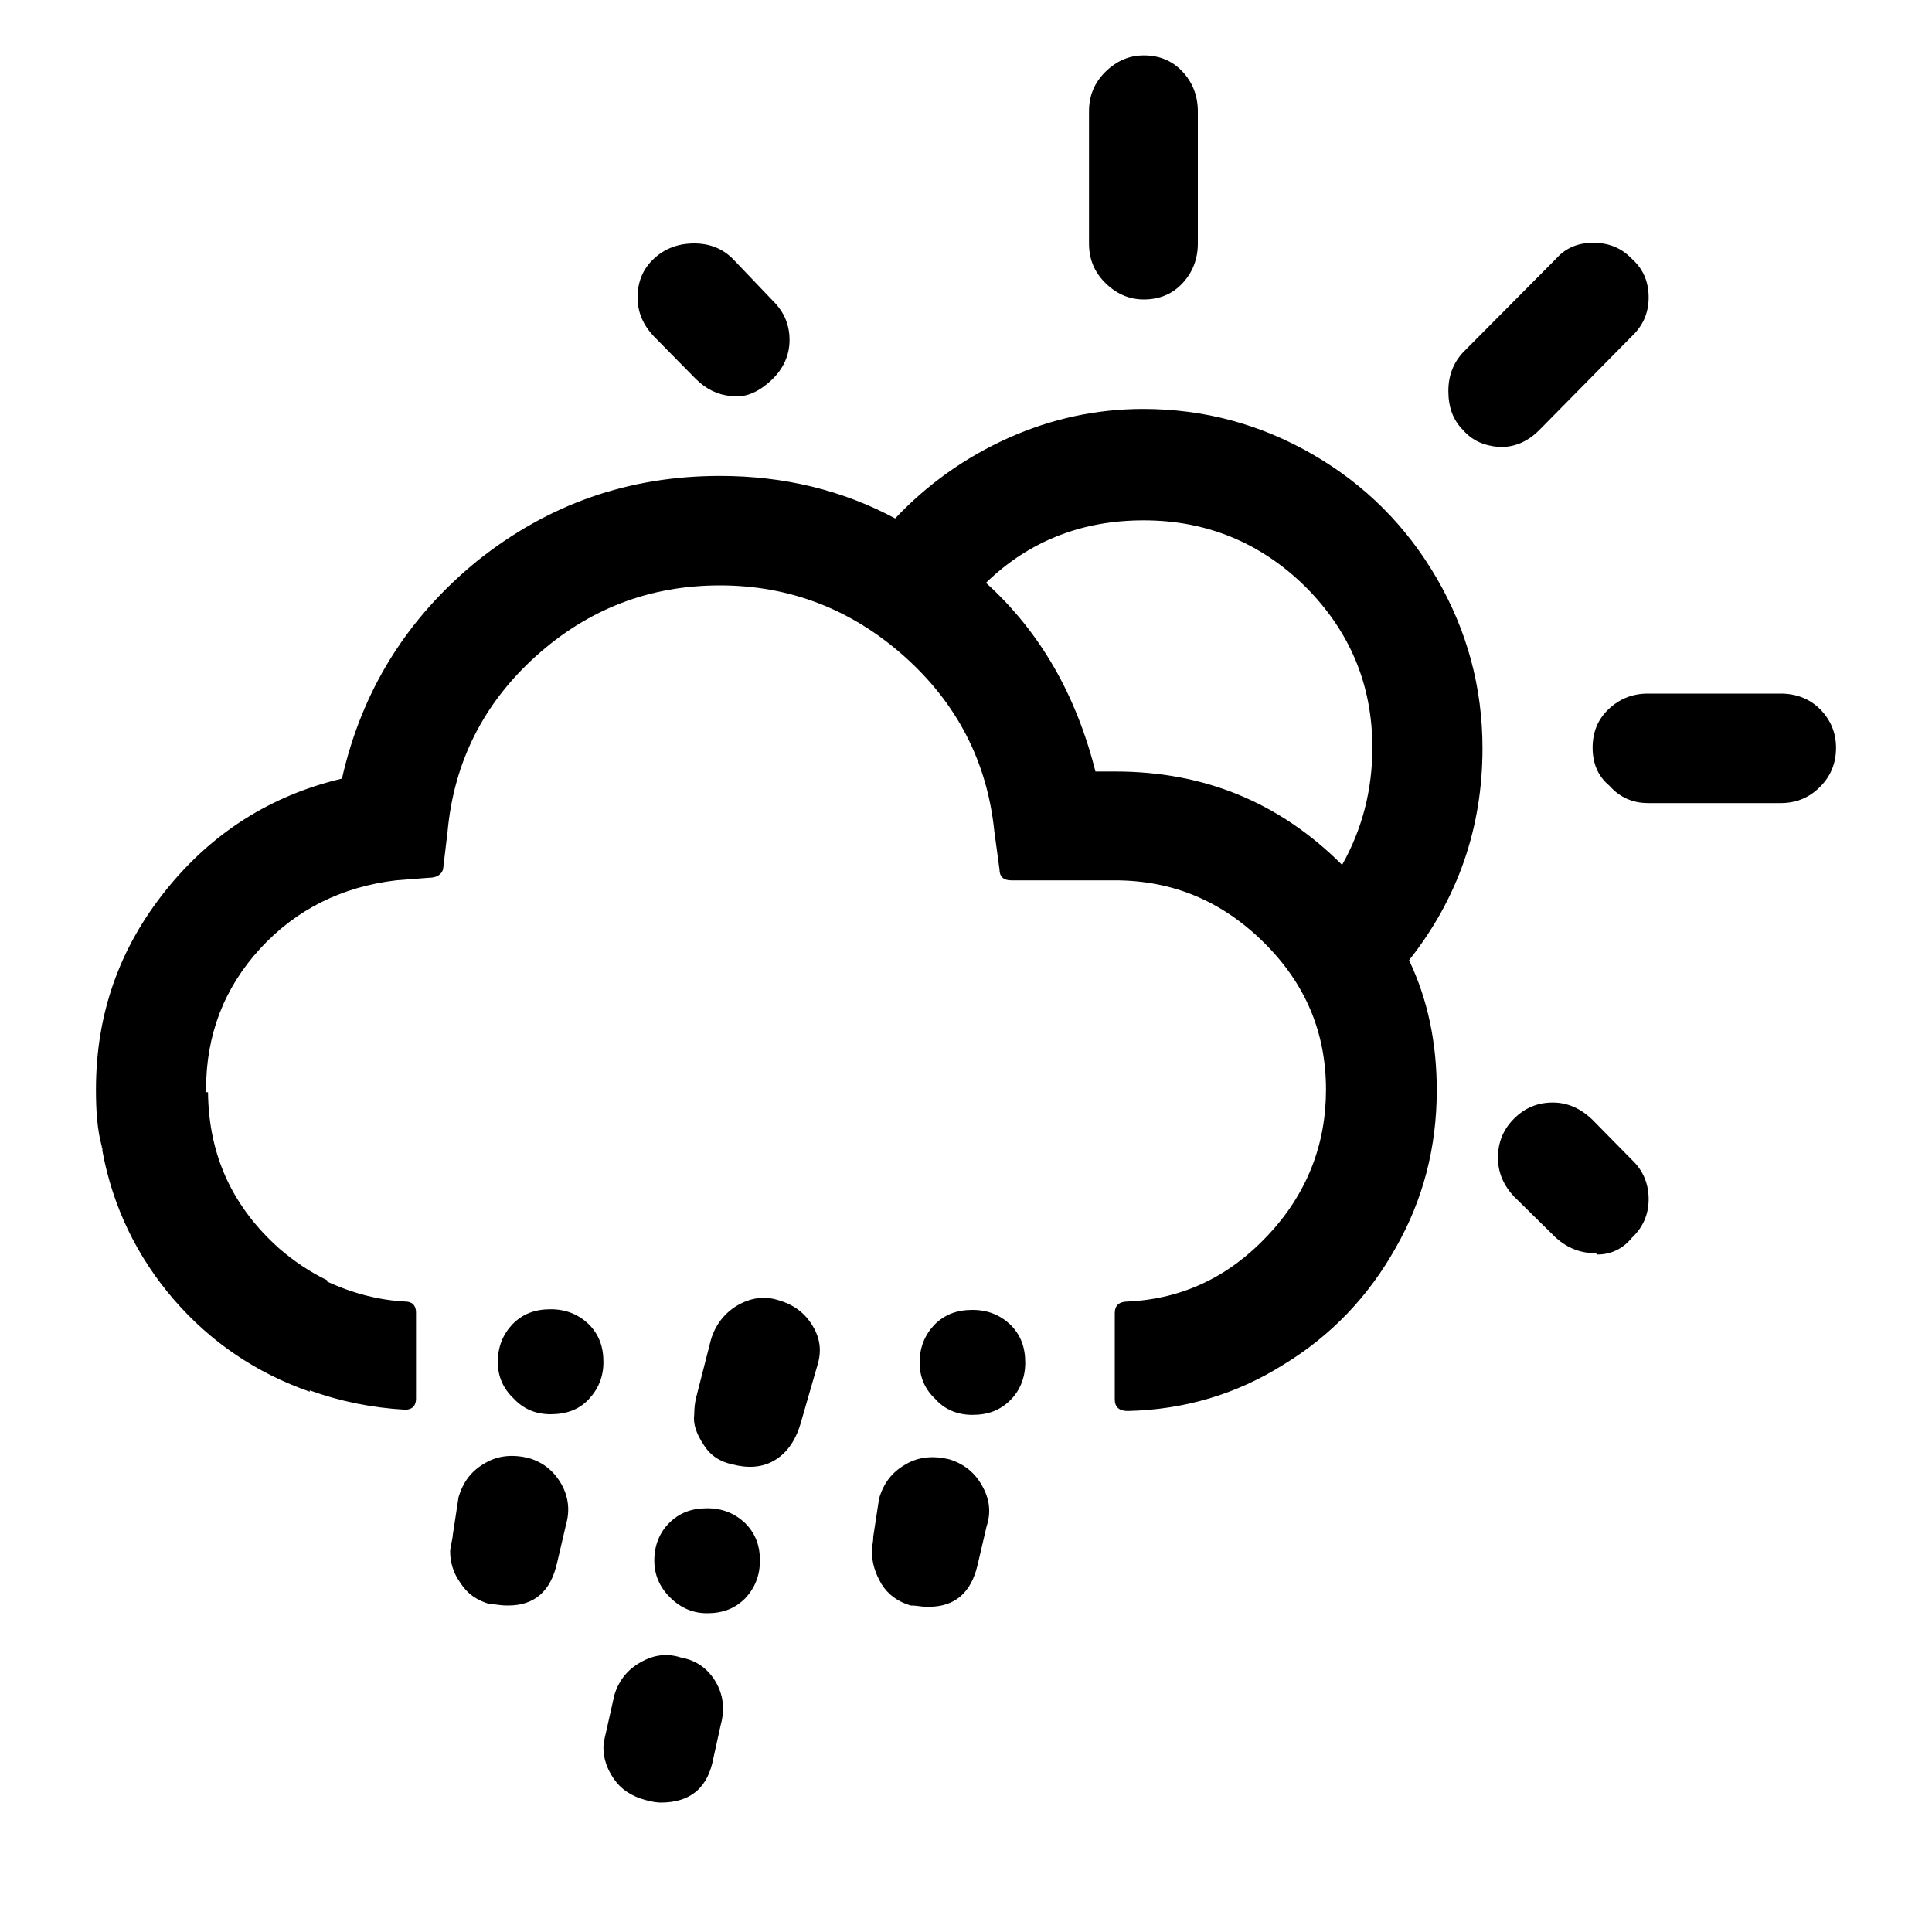
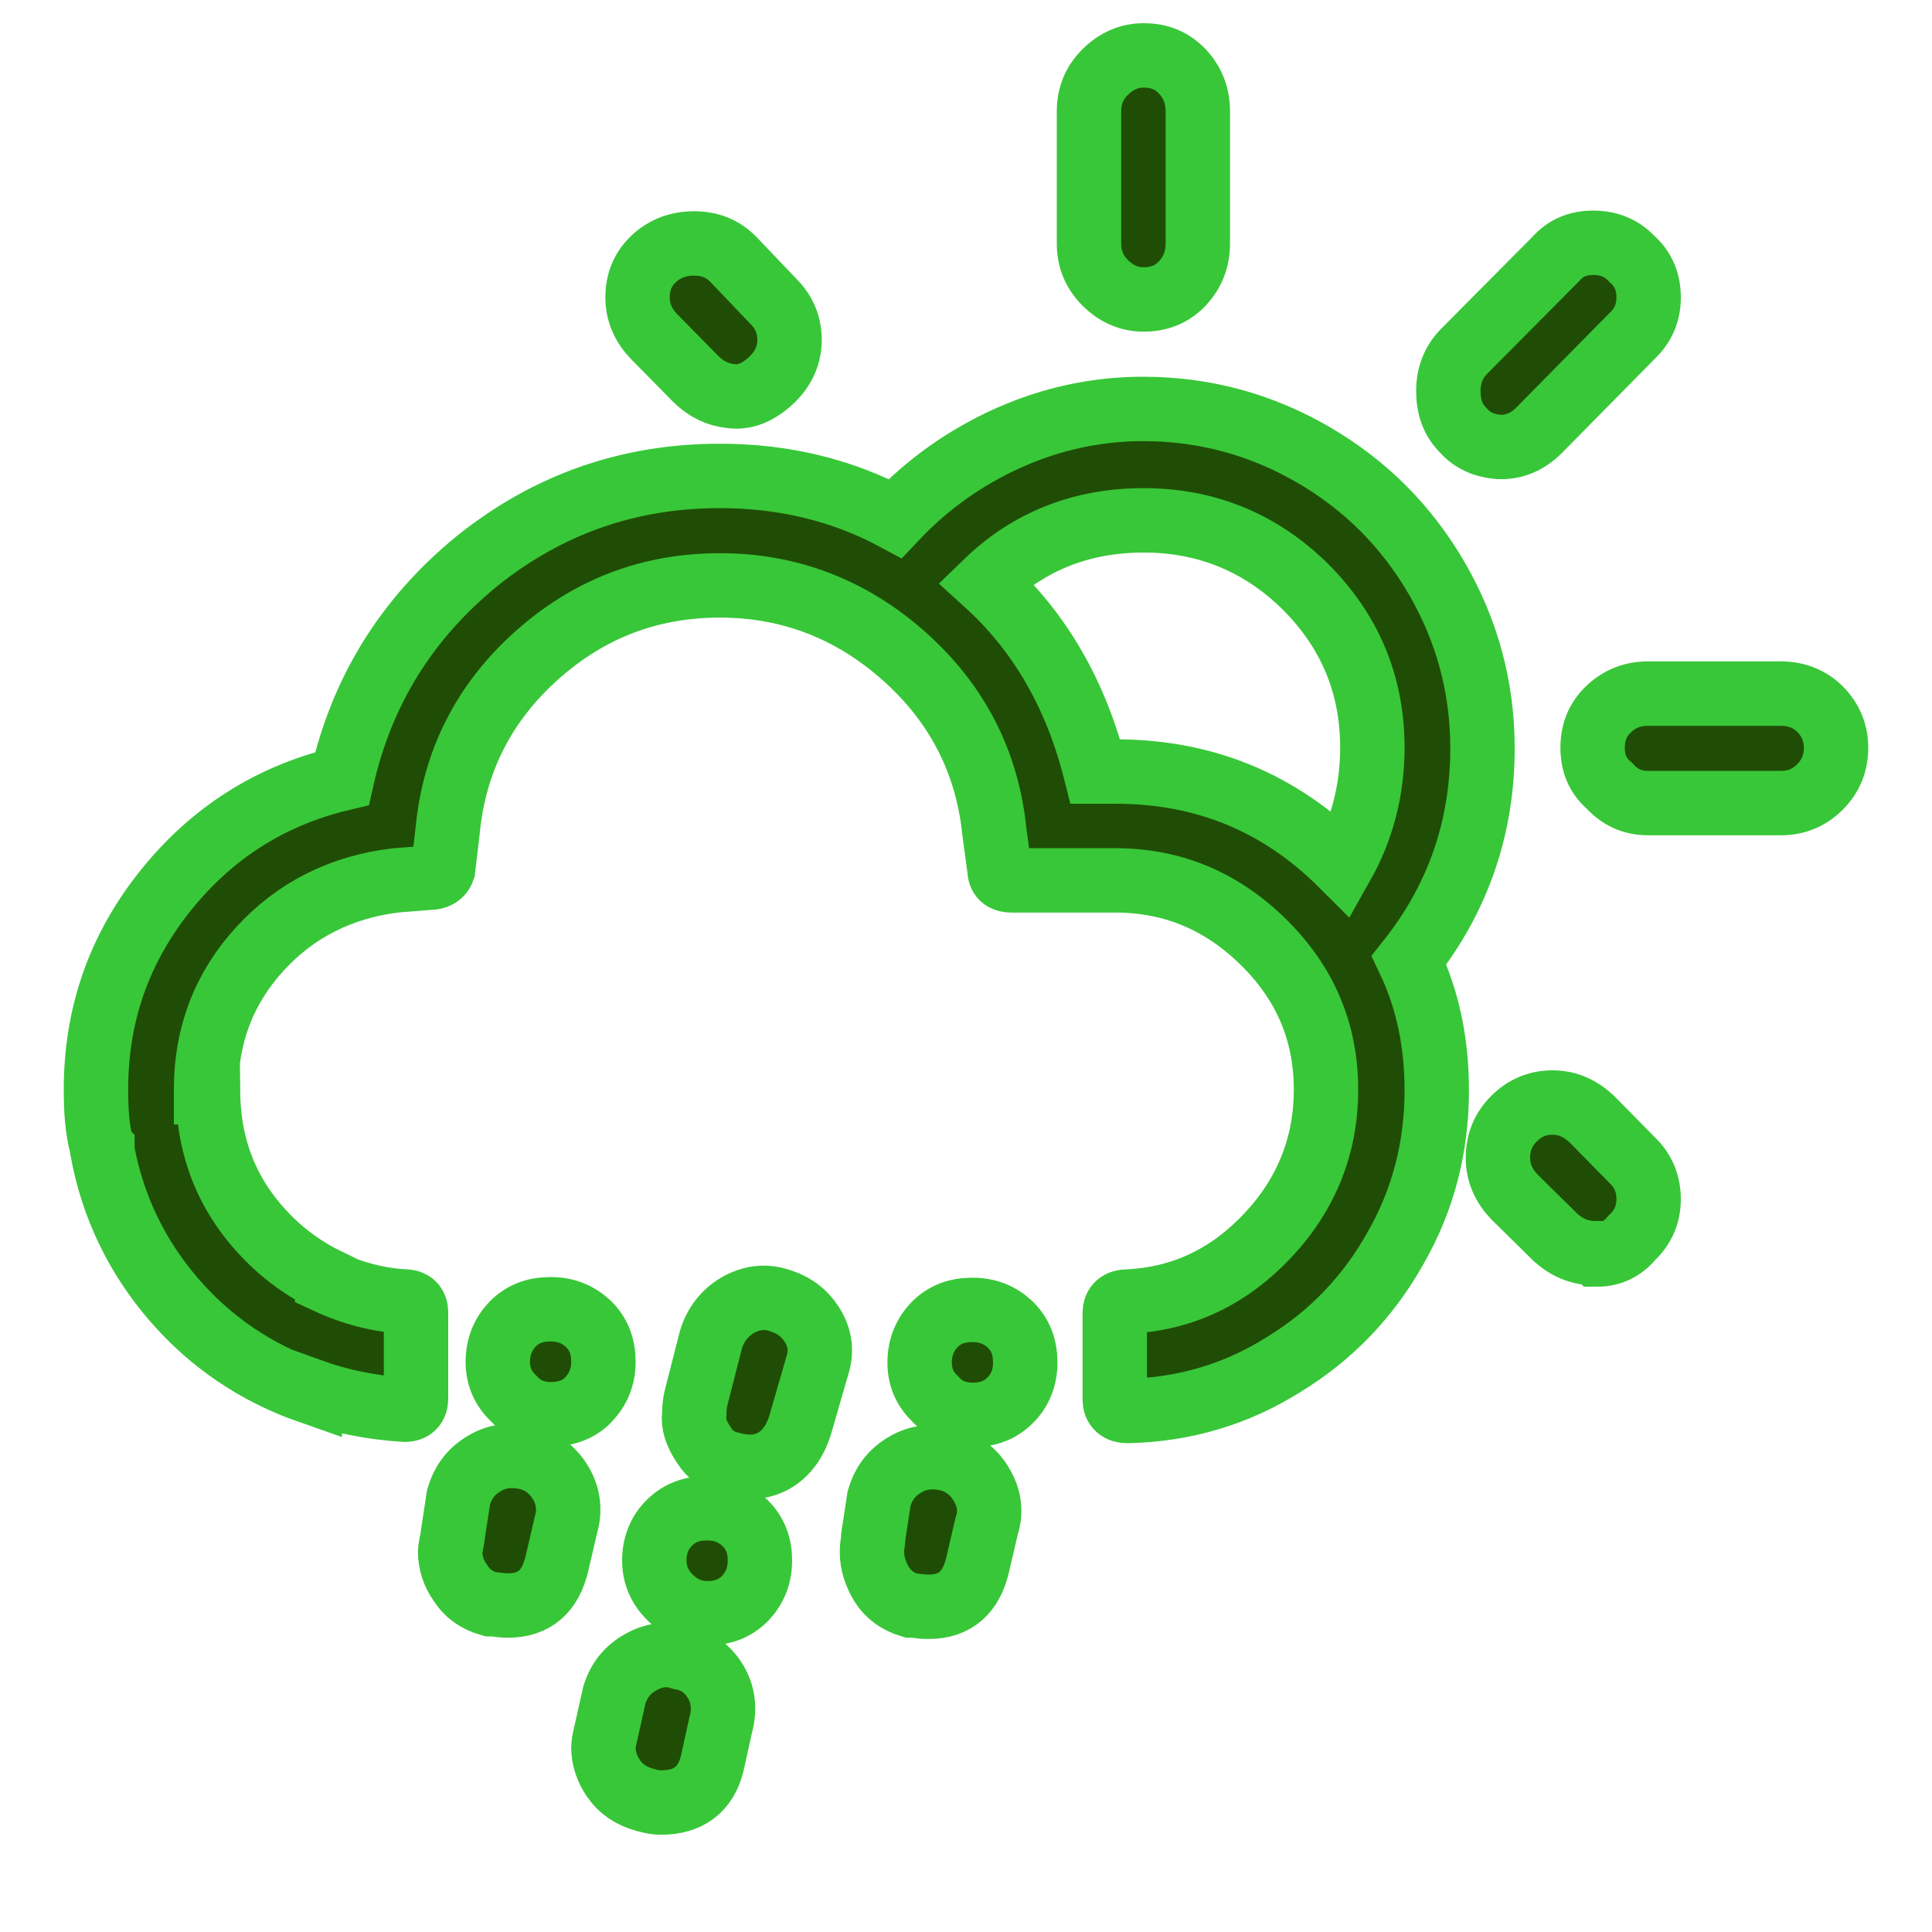
<svg xmlns="http://www.w3.org/2000/svg" version="1.1" id="Layer_1" x="0px" y="0px" viewBox="0 0 30 30" style="enable-background:new 0 0 30 30;" xml:space="preserve">
-   <path d="M1.49,16.92L1.49,16.92c0-1.17,0.36-2.19,1.08-3.09s1.64-1.48,2.74-1.74c0.31-1.37,1.01-2.49,2.1-3.38  c1.1-0.88,2.35-1.32,3.77-1.32c0.99,0,1.9,0.22,2.72,0.66c0.5-0.53,1.09-0.95,1.76-1.25c0.67-0.3,1.37-0.45,2.09-0.45  c0.95,0,1.83,0.24,2.64,0.71c0.81,0.47,1.45,1.11,1.92,1.92c0.47,0.81,0.71,1.69,0.71,2.64c0,1.23-0.38,2.33-1.14,3.29  c0.29,0.61,0.43,1.28,0.43,2.02c0,0.88-0.21,1.7-0.64,2.45c-0.42,0.75-1,1.36-1.74,1.81c-0.73,0.46-1.54,0.7-2.42,0.72  c-0.13,0-0.2-0.06-0.2-0.18v-1.34c0-0.12,0.07-0.18,0.2-0.18c0.86-0.04,1.58-0.39,2.18-1.03c0.6-0.64,0.9-1.4,0.9-2.26  c0-0.89-0.32-1.65-0.97-2.29s-1.41-0.96-2.31-0.96h-1.61c-0.12,0-0.18-0.06-0.18-0.17l-0.08-0.59c-0.11-1.08-0.58-1.99-1.4-2.72  c-0.82-0.73-1.78-1.1-2.86-1.1c-1.1,0-2.05,0.37-2.86,1.1c-0.81,0.73-1.27,1.64-1.37,2.72L6.88,13.5c-0.03,0.09-0.11,0.13-0.22,0.13  l-0.51,0.04c-0.84,0.1-1.55,0.45-2.11,1.06s-0.84,1.34-0.84,2.18v0.05h0.03c0.01,0.98,0.38,1.78,1.11,2.43  c0.22,0.19,0.47,0.36,0.74,0.49v0.02c0.41,0.19,0.82,0.29,1.21,0.31c0.11,0,0.17,0.06,0.17,0.17v1.34c0,0.11-0.06,0.17-0.17,0.17  c-0.52-0.03-1.01-0.13-1.48-0.3v0.02c-0.83-0.29-1.54-0.77-2.11-1.43s-0.95-1.44-1.11-2.31v-0.04c-0.01-0.01-0.01-0.02-0.01-0.03  C1.51,17.54,1.49,17.25,1.49,16.92z M6.99,24.09c0-0.03,0.01-0.07,0.02-0.13c0.01-0.05,0.02-0.09,0.02-0.12l0.09-0.59  c0.07-0.24,0.2-0.41,0.41-0.53c0.2-0.12,0.43-0.14,0.68-0.08c0.23,0.07,0.39,0.2,0.51,0.41c0.11,0.2,0.13,0.41,0.07,0.62l-0.14,0.6  c-0.1,0.44-0.35,0.66-0.76,0.66c-0.03,0-0.08,0-0.15-0.01s-0.11-0.01-0.13-0.01c-0.21-0.06-0.36-0.17-0.46-0.33  C7.04,24.43,6.99,24.26,6.99,24.09z M7.73,21.15c0-0.24,0.08-0.43,0.23-0.59c0.16-0.16,0.35-0.23,0.59-0.23s0.43,0.08,0.59,0.23  c0.16,0.16,0.23,0.35,0.23,0.59c0,0.23-0.08,0.42-0.23,0.58s-0.35,0.23-0.59,0.23c-0.23,0-0.42-0.08-0.57-0.24  C7.81,21.56,7.73,21.37,7.73,21.15z M9.37,27.13c0-0.04,0.01-0.11,0.04-0.23l0.13-0.58c0.07-0.23,0.21-0.4,0.41-0.51  c0.21-0.12,0.42-0.14,0.63-0.07c0.23,0.04,0.41,0.17,0.53,0.37c0.12,0.2,0.15,0.43,0.08,0.68l-0.13,0.59  c-0.1,0.41-0.37,0.61-0.8,0.61c-0.05,0-0.13-0.01-0.24-0.04c-0.22-0.06-0.38-0.17-0.49-0.33C9.42,27.46,9.37,27.3,9.37,27.13z   M9.9,4.62c0-0.24,0.08-0.44,0.25-0.6c0.17-0.16,0.38-0.24,0.63-0.24c0.24,0,0.44,0.08,0.6,0.24l0.63,0.66  c0.17,0.17,0.25,0.37,0.25,0.6c0,0.24-0.1,0.46-0.3,0.64c-0.2,0.18-0.4,0.26-0.61,0.23c-0.21-0.02-0.39-0.11-0.55-0.27l-0.65-0.66  C9.99,5.05,9.9,4.85,9.9,4.62z M10.16,24.23c0-0.23,0.08-0.43,0.23-0.58c0.16-0.16,0.35-0.23,0.59-0.23s0.43,0.08,0.59,0.23  c0.16,0.16,0.23,0.35,0.23,0.58c0,0.24-0.08,0.43-0.23,0.59c-0.16,0.16-0.35,0.23-0.59,0.23c-0.22,0-0.41-0.08-0.58-0.25  C10.24,24.64,10.16,24.45,10.16,24.23z M10.78,21.96c0-0.09,0.01-0.18,0.03-0.26l0.23-0.9c0.07-0.23,0.21-0.41,0.41-0.53  c0.21-0.12,0.42-0.15,0.64-0.08c0.24,0.07,0.41,0.2,0.53,0.4c0.12,0.2,0.14,0.4,0.07,0.62l-0.26,0.9c-0.08,0.27-0.22,0.46-0.41,0.57  s-0.41,0.12-0.64,0.06c-0.2-0.04-0.35-0.14-0.45-0.3C10.81,22.26,10.76,22.11,10.78,21.96z M13.54,24.1c0-0.03,0-0.07,0.01-0.13  c0.01-0.06,0.01-0.09,0.01-0.11l0.09-0.59c0.07-0.24,0.2-0.41,0.41-0.53c0.2-0.12,0.43-0.14,0.68-0.08c0.23,0.07,0.4,0.21,0.51,0.41  c0.12,0.21,0.14,0.42,0.07,0.63l-0.14,0.6c-0.1,0.43-0.35,0.65-0.76,0.65c-0.03,0-0.08,0-0.15-0.01c-0.07-0.01-0.11-0.01-0.13-0.01  c-0.2-0.06-0.35-0.17-0.45-0.33C13.59,24.43,13.54,24.27,13.54,24.1z M14.28,21.16c0-0.24,0.08-0.43,0.23-0.59  c0.16-0.16,0.35-0.23,0.59-0.23c0.24,0,0.43,0.08,0.59,0.23c0.16,0.16,0.23,0.35,0.23,0.59c0,0.23-0.08,0.43-0.23,0.58  c-0.16,0.16-0.35,0.23-0.59,0.23c-0.23,0-0.43-0.08-0.58-0.25C14.36,21.57,14.28,21.38,14.28,21.16z M15.31,9.05  c0.84,0.76,1.4,1.74,1.7,2.93h0.31c1.38,0,2.55,0.48,3.52,1.45c0.31-0.55,0.47-1.16,0.47-1.82c0-0.98-0.35-1.81-1.04-2.5  c-0.69-0.68-1.53-1.03-2.51-1.03C16.8,8.08,15.98,8.4,15.31,9.05z M16.91,3.78V1.73c0-0.24,0.08-0.44,0.25-0.61  c0.17-0.17,0.37-0.26,0.6-0.26c0.24,0,0.44,0.08,0.6,0.25c0.16,0.17,0.24,0.38,0.24,0.62v2.05c0,0.24-0.08,0.45-0.24,0.62  C18.2,4.57,18,4.65,17.76,4.65c-0.23,0-0.43-0.09-0.6-0.26C16.99,4.22,16.91,4.02,16.91,3.78z M22.49,6.07  c0-0.24,0.08-0.44,0.23-0.6l1.44-1.45c0.15-0.17,0.34-0.25,0.58-0.25c0.24,0,0.44,0.08,0.6,0.25c0.18,0.16,0.26,0.36,0.26,0.6  c0,0.24-0.09,0.44-0.26,0.6L23.9,6.68c-0.19,0.19-0.4,0.27-0.63,0.26c-0.23-0.02-0.41-0.1-0.55-0.26  C22.56,6.52,22.49,6.32,22.49,6.07z M23.26,17.98c0-0.24,0.08-0.44,0.25-0.61c0.17-0.17,0.37-0.25,0.6-0.25  c0.23,0,0.43,0.09,0.61,0.26l0.62,0.63c0.18,0.17,0.26,0.38,0.26,0.61c0,0.24-0.09,0.44-0.26,0.6c-0.14,0.17-0.32,0.26-0.54,0.26  l-0.02-0.02c-0.24,0-0.44-0.08-0.62-0.24l-0.65-0.64C23.35,18.41,23.26,18.21,23.26,17.98z M24.73,11.61c0-0.24,0.08-0.44,0.25-0.6  c0.17-0.16,0.37-0.24,0.61-0.24h2.06c0.24,0,0.45,0.08,0.61,0.24s0.25,0.36,0.25,0.6c0,0.24-0.08,0.44-0.25,0.61  c-0.17,0.17-0.37,0.25-0.61,0.25h-2.06c-0.24,0-0.44-0.09-0.6-0.27C24.81,12.05,24.73,11.85,24.73,11.61z" />
+   <path stroke="#38c738" stroke-width="1" fill="#204d05" d="M1.49,16.92L1.49,16.92c0-1.17,0.36-2.19,1.08-3.09s1.64-1.48,2.74-1.74c0.31-1.37,1.01-2.49,2.1-3.38  c1.1-0.88,2.35-1.32,3.77-1.32c0.99,0,1.9,0.22,2.72,0.66c0.5-0.53,1.09-0.95,1.76-1.25c0.67-0.3,1.37-0.45,2.09-0.45  c0.95,0,1.83,0.24,2.64,0.71c0.81,0.47,1.45,1.11,1.92,1.92c0.47,0.81,0.71,1.69,0.71,2.64c0,1.23-0.38,2.33-1.14,3.29  c0.29,0.61,0.43,1.28,0.43,2.02c0,0.88-0.21,1.7-0.64,2.45c-0.42,0.75-1,1.36-1.74,1.81c-0.73,0.46-1.54,0.7-2.42,0.72  c-0.13,0-0.2-0.06-0.2-0.18v-1.34c0-0.12,0.07-0.18,0.2-0.18c0.86-0.04,1.58-0.39,2.18-1.03c0.6-0.64,0.9-1.4,0.9-2.26  c0-0.89-0.32-1.65-0.97-2.29s-1.41-0.96-2.31-0.96h-1.61c-0.12,0-0.18-0.06-0.18-0.17l-0.08-0.59c-0.11-1.08-0.58-1.99-1.4-2.72  c-0.82-0.73-1.78-1.1-2.86-1.1c-1.1,0-2.05,0.37-2.86,1.1c-0.81,0.73-1.27,1.64-1.37,2.72L6.88,13.5c-0.03,0.09-0.11,0.13-0.22,0.13  l-0.51,0.04c-0.84,0.1-1.55,0.45-2.11,1.06s-0.84,1.34-0.84,2.18v0.05h0.03c0.01,0.98,0.38,1.78,1.11,2.43  c0.22,0.19,0.47,0.36,0.74,0.49v0.02c0.41,0.19,0.82,0.29,1.21,0.31c0.11,0,0.17,0.06,0.17,0.17v1.34c0,0.11-0.06,0.17-0.17,0.17  c-0.52-0.03-1.01-0.13-1.48-0.3v0.02c-0.83-0.29-1.54-0.77-2.11-1.43s-0.95-1.44-1.11-2.31v-0.04c-0.01-0.01-0.01-0.02-0.01-0.03  C1.51,17.54,1.49,17.25,1.49,16.92z M6.99,24.09c0-0.03,0.01-0.07,0.02-0.13c0.01-0.05,0.02-0.09,0.02-0.12l0.09-0.59  c0.07-0.24,0.2-0.41,0.41-0.53c0.2-0.12,0.43-0.14,0.68-0.08c0.23,0.07,0.39,0.2,0.51,0.41c0.11,0.2,0.13,0.41,0.07,0.62l-0.14,0.6  c-0.1,0.44-0.35,0.66-0.76,0.66c-0.03,0-0.08,0-0.15-0.01s-0.11-0.01-0.13-0.01c-0.21-0.06-0.36-0.17-0.46-0.33  C7.04,24.43,6.99,24.26,6.99,24.09z M7.73,21.15c0-0.24,0.08-0.43,0.23-0.59c0.16-0.16,0.35-0.23,0.59-0.23s0.43,0.08,0.59,0.23  c0.16,0.16,0.23,0.35,0.23,0.59c0,0.23-0.08,0.42-0.23,0.58s-0.35,0.23-0.59,0.23c-0.23,0-0.42-0.08-0.57-0.24  C7.81,21.56,7.73,21.37,7.73,21.15z M9.37,27.13c0-0.04,0.01-0.11,0.04-0.23l0.13-0.58c0.07-0.23,0.21-0.4,0.41-0.51  c0.21-0.12,0.42-0.14,0.63-0.07c0.23,0.04,0.41,0.17,0.53,0.37c0.12,0.2,0.15,0.43,0.08,0.68l-0.13,0.59  c-0.1,0.41-0.37,0.61-0.8,0.61c-0.05,0-0.13-0.01-0.24-0.04c-0.22-0.06-0.38-0.17-0.49-0.33C9.42,27.46,9.37,27.3,9.37,27.13z   M9.9,4.62c0-0.24,0.08-0.44,0.25-0.6c0.17-0.16,0.38-0.24,0.63-0.24c0.24,0,0.44,0.08,0.6,0.24l0.63,0.66  c0.17,0.17,0.25,0.37,0.25,0.6c0,0.24-0.1,0.46-0.3,0.64c-0.2,0.18-0.4,0.26-0.61,0.23c-0.21-0.02-0.39-0.11-0.55-0.27l-0.65-0.66  C9.99,5.05,9.9,4.85,9.9,4.62z M10.16,24.23c0-0.23,0.08-0.43,0.23-0.58c0.16-0.16,0.35-0.23,0.59-0.23s0.43,0.08,0.59,0.23  c0.16,0.16,0.23,0.35,0.23,0.58c0,0.24-0.08,0.43-0.23,0.59c-0.16,0.16-0.35,0.23-0.59,0.23c-0.22,0-0.41-0.08-0.58-0.25  C10.24,24.64,10.16,24.45,10.16,24.23z M10.78,21.96c0-0.09,0.01-0.18,0.03-0.26l0.23-0.9c0.07-0.23,0.21-0.41,0.41-0.53  c0.21-0.12,0.42-0.15,0.64-0.08c0.24,0.07,0.41,0.2,0.53,0.4c0.12,0.2,0.14,0.4,0.07,0.62l-0.26,0.9c-0.08,0.27-0.22,0.46-0.41,0.57  s-0.41,0.12-0.64,0.06c-0.2-0.04-0.35-0.14-0.45-0.3C10.81,22.26,10.76,22.11,10.78,21.96z M13.54,24.1c0-0.03,0-0.07,0.01-0.13  c0.01-0.06,0.01-0.09,0.01-0.11l0.09-0.59c0.07-0.24,0.2-0.41,0.41-0.53c0.2-0.12,0.43-0.14,0.68-0.08c0.23,0.07,0.4,0.21,0.51,0.41  c0.12,0.21,0.14,0.42,0.07,0.63l-0.14,0.6c-0.1,0.43-0.35,0.65-0.76,0.65c-0.03,0-0.08,0-0.15-0.01c-0.07-0.01-0.11-0.01-0.13-0.01  c-0.2-0.06-0.35-0.17-0.45-0.33C13.59,24.43,13.54,24.27,13.54,24.1z M14.28,21.16c0-0.24,0.08-0.43,0.23-0.59  c0.16-0.16,0.35-0.23,0.59-0.23c0.24,0,0.43,0.08,0.59,0.23c0.16,0.16,0.23,0.35,0.23,0.59c0,0.23-0.08,0.43-0.23,0.58  c-0.16,0.16-0.35,0.23-0.59,0.23c-0.23,0-0.43-0.08-0.58-0.25C14.36,21.57,14.28,21.38,14.28,21.16z M15.31,9.05  c0.84,0.76,1.4,1.74,1.7,2.93h0.31c1.38,0,2.55,0.48,3.52,1.45c0.31-0.55,0.47-1.16,0.47-1.82c0-0.98-0.35-1.81-1.04-2.5  c-0.69-0.68-1.53-1.03-2.51-1.03C16.8,8.08,15.98,8.4,15.31,9.05z M16.91,3.78V1.73c0-0.24,0.08-0.44,0.25-0.61  c0.17-0.17,0.37-0.26,0.6-0.26c0.24,0,0.44,0.08,0.6,0.25c0.16,0.17,0.24,0.38,0.24,0.62v2.05c0,0.24-0.08,0.45-0.24,0.62  C18.2,4.57,18,4.65,17.76,4.65c-0.23,0-0.43-0.09-0.6-0.26C16.99,4.22,16.91,4.02,16.91,3.78z M22.49,6.07  c0-0.24,0.08-0.44,0.23-0.6l1.44-1.45c0.15-0.17,0.34-0.25,0.58-0.25c0.24,0,0.44,0.08,0.6,0.25c0.18,0.16,0.26,0.36,0.26,0.6  c0,0.24-0.09,0.44-0.26,0.6L23.9,6.68c-0.19,0.19-0.4,0.27-0.63,0.26c-0.23-0.02-0.41-0.1-0.55-0.26  C22.56,6.52,22.49,6.32,22.49,6.07z M23.26,17.98c0-0.24,0.08-0.44,0.25-0.61c0.17-0.17,0.37-0.25,0.6-0.25  c0.23,0,0.43,0.09,0.61,0.26l0.62,0.63c0.18,0.17,0.26,0.38,0.26,0.61c0,0.24-0.09,0.44-0.26,0.6c-0.14,0.17-0.32,0.26-0.54,0.26  l-0.02-0.02c-0.24,0-0.44-0.08-0.62-0.24l-0.65-0.64C23.35,18.41,23.26,18.21,23.26,17.98z M24.73,11.61c0-0.24,0.08-0.44,0.25-0.6  c0.17-0.16,0.37-0.24,0.61-0.24h2.06c0.24,0,0.45,0.08,0.61,0.24s0.25,0.36,0.25,0.6c0,0.24-0.08,0.44-0.25,0.61  c-0.17,0.17-0.37,0.25-0.61,0.25h-2.06c-0.24,0-0.44-0.09-0.6-0.27C24.81,12.05,24.73,11.85,24.73,11.61z" />
</svg>
